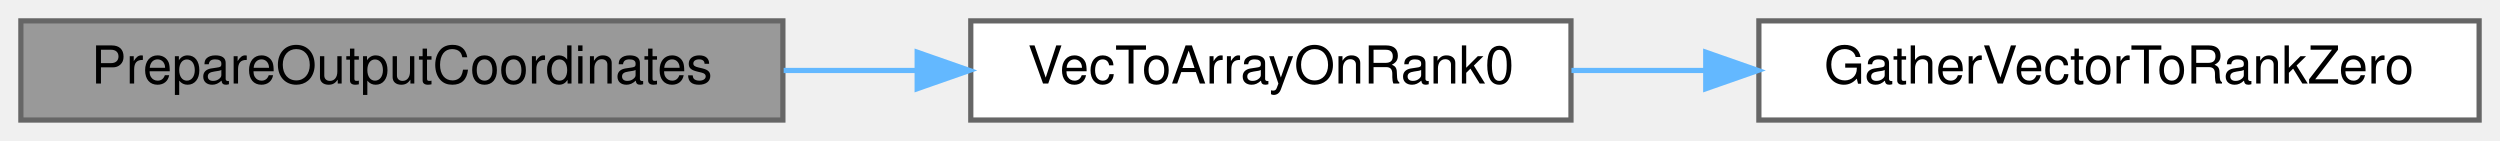
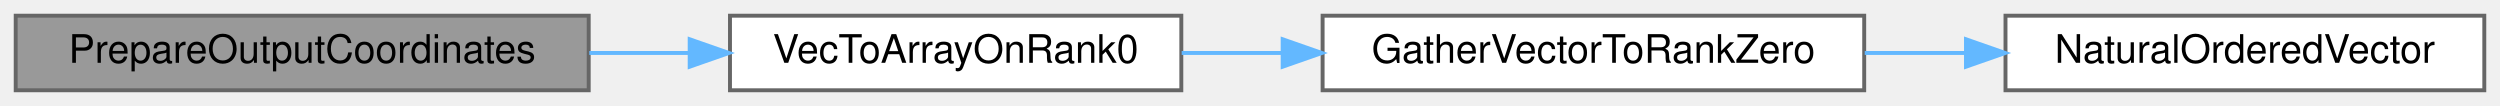
- <svg xmlns="http://www.w3.org/2000/svg" xmlns:xlink="http://www.w3.org/1999/xlink" width="479pt" height="27pt" viewBox="0.00 0.00 479.00 27.00">
+ <svg xmlns="http://www.w3.org/2000/svg" xmlns:xlink="http://www.w3.org/1999/xlink" width="637pt" height="27pt" viewBox="0.00 0.00 637.00 27.00">
  <g id="graph0" class="graph" transform="scale(1 1) rotate(0) translate(4 23)">
    <g id="Node000001" class="node">
      <g id="a_Node000001">
        <a xlink:title="Internal helper implementation: PrepareOutputCoordinates().">
          <polygon fill="#999999" stroke="#666666" points="146,-19 0,-19 0,0 146,0 146,-19" />
          <text text-anchor="middle" x="73" y="-7" font-family="Helvetica,sans-Serif" font-size="10.00">PrepareOutputCoordinates</text>
        </a>
      </g>
    </g>
    <g id="Node000002" class="node">
      <g id="a_Node000002">
        <a xlink:href="io_8c.html#aa3512c89570bb1d27f4765819fad4985" target="_top" xlink:title="Gathers the contents of a distributed PETSc Vec into a single array on rank 0.">
          <polygon fill="white" stroke="#666666" points="297,-19 182,-19 182,0 297,0 297,-19" />
          <text text-anchor="middle" x="239.5" y="-7" font-family="Helvetica,sans-Serif" font-size="10.00">VecToArrayOnRank0</text>
        </a>
      </g>
    </g>
    <g id="edge1_Node000001_Node000002" class="edge">
      <g id="a_edge1_Node000001_Node000002">
        <a xlink:title=" ">
          <path fill="none" stroke="#63b8ff" d="M146.15,-9.5C154.62,-9.5 163.24,-9.5 171.63,-9.5" />
          <polygon fill="#63b8ff" stroke="#63b8ff" points="171.73,-13 181.73,-9.5 171.73,-6 171.73,-13" />
        </a>
      </g>
    </g>
    <g id="Node000003" class="node">
      <g id="a_Node000003">
        <a xlink:href="io_8c.html#a96b38df970e257608168cc1306d9bb98" target="_top" xlink:title="Gather a vector in decomposition-independent natural ordering onto rank zero.">
          <polygon fill="white" stroke="#666666" points="471,-19 333,-19 333,0 471,0 471,-19" />
          <text text-anchor="middle" x="402" y="-7" font-family="Helvetica,sans-Serif" font-size="10.00">GatherVectorToRankZero</text>
        </a>
      </g>
    </g>
    <g id="edge2_Node000002_Node000003" class="edge">
      <g id="a_edge2_Node000002_Node000003">
        <a xlink:title=" ">
          <path fill="none" stroke="#63b8ff" d="M297.09,-9.5C305.39,-9.5 314.06,-9.5 322.71,-9.5" />
          <polygon fill="#63b8ff" stroke="#63b8ff" points="322.82,-13 332.82,-9.5 322.82,-6 322.82,-13" />
        </a>
      </g>
    </g>
+     <g id="Node000004" class="node">
+       <g id="a_Node000004">
+         <a xlink:href="io_8c.html#a686aca53f9ae07c4feb356ccfe0cbdc2" target="_top" xlink:title="Express a vector in decomposition-independent natural ordering.">
+           <polygon fill="white" stroke="#666666" points="629,-19 507,-19 507,0 629,0 629,-19" />
+           <text text-anchor="middle" x="568" y="-7" font-family="Helvetica,sans-Serif" font-size="10.00">NaturalOrderedVector</text>
+         </a>
+       </g>
+     </g>
+     <g id="edge3_Node000003_Node000004" class="edge">
+       <g id="a_edge3_Node000003_Node000004">
+         <a xlink:title=" ">
+           <path fill="none" stroke="#63b8ff" d="M471.13,-9.5C479.57,-9.5 488.22,-9.5 496.7,-9.5" />
+           <polygon fill="#63b8ff" stroke="#63b8ff" points="496.93,-13 506.93,-9.5 496.93,-6 496.93,-13" />
+         </a>
+       </g>
+     </g>
  </g>
</svg>
